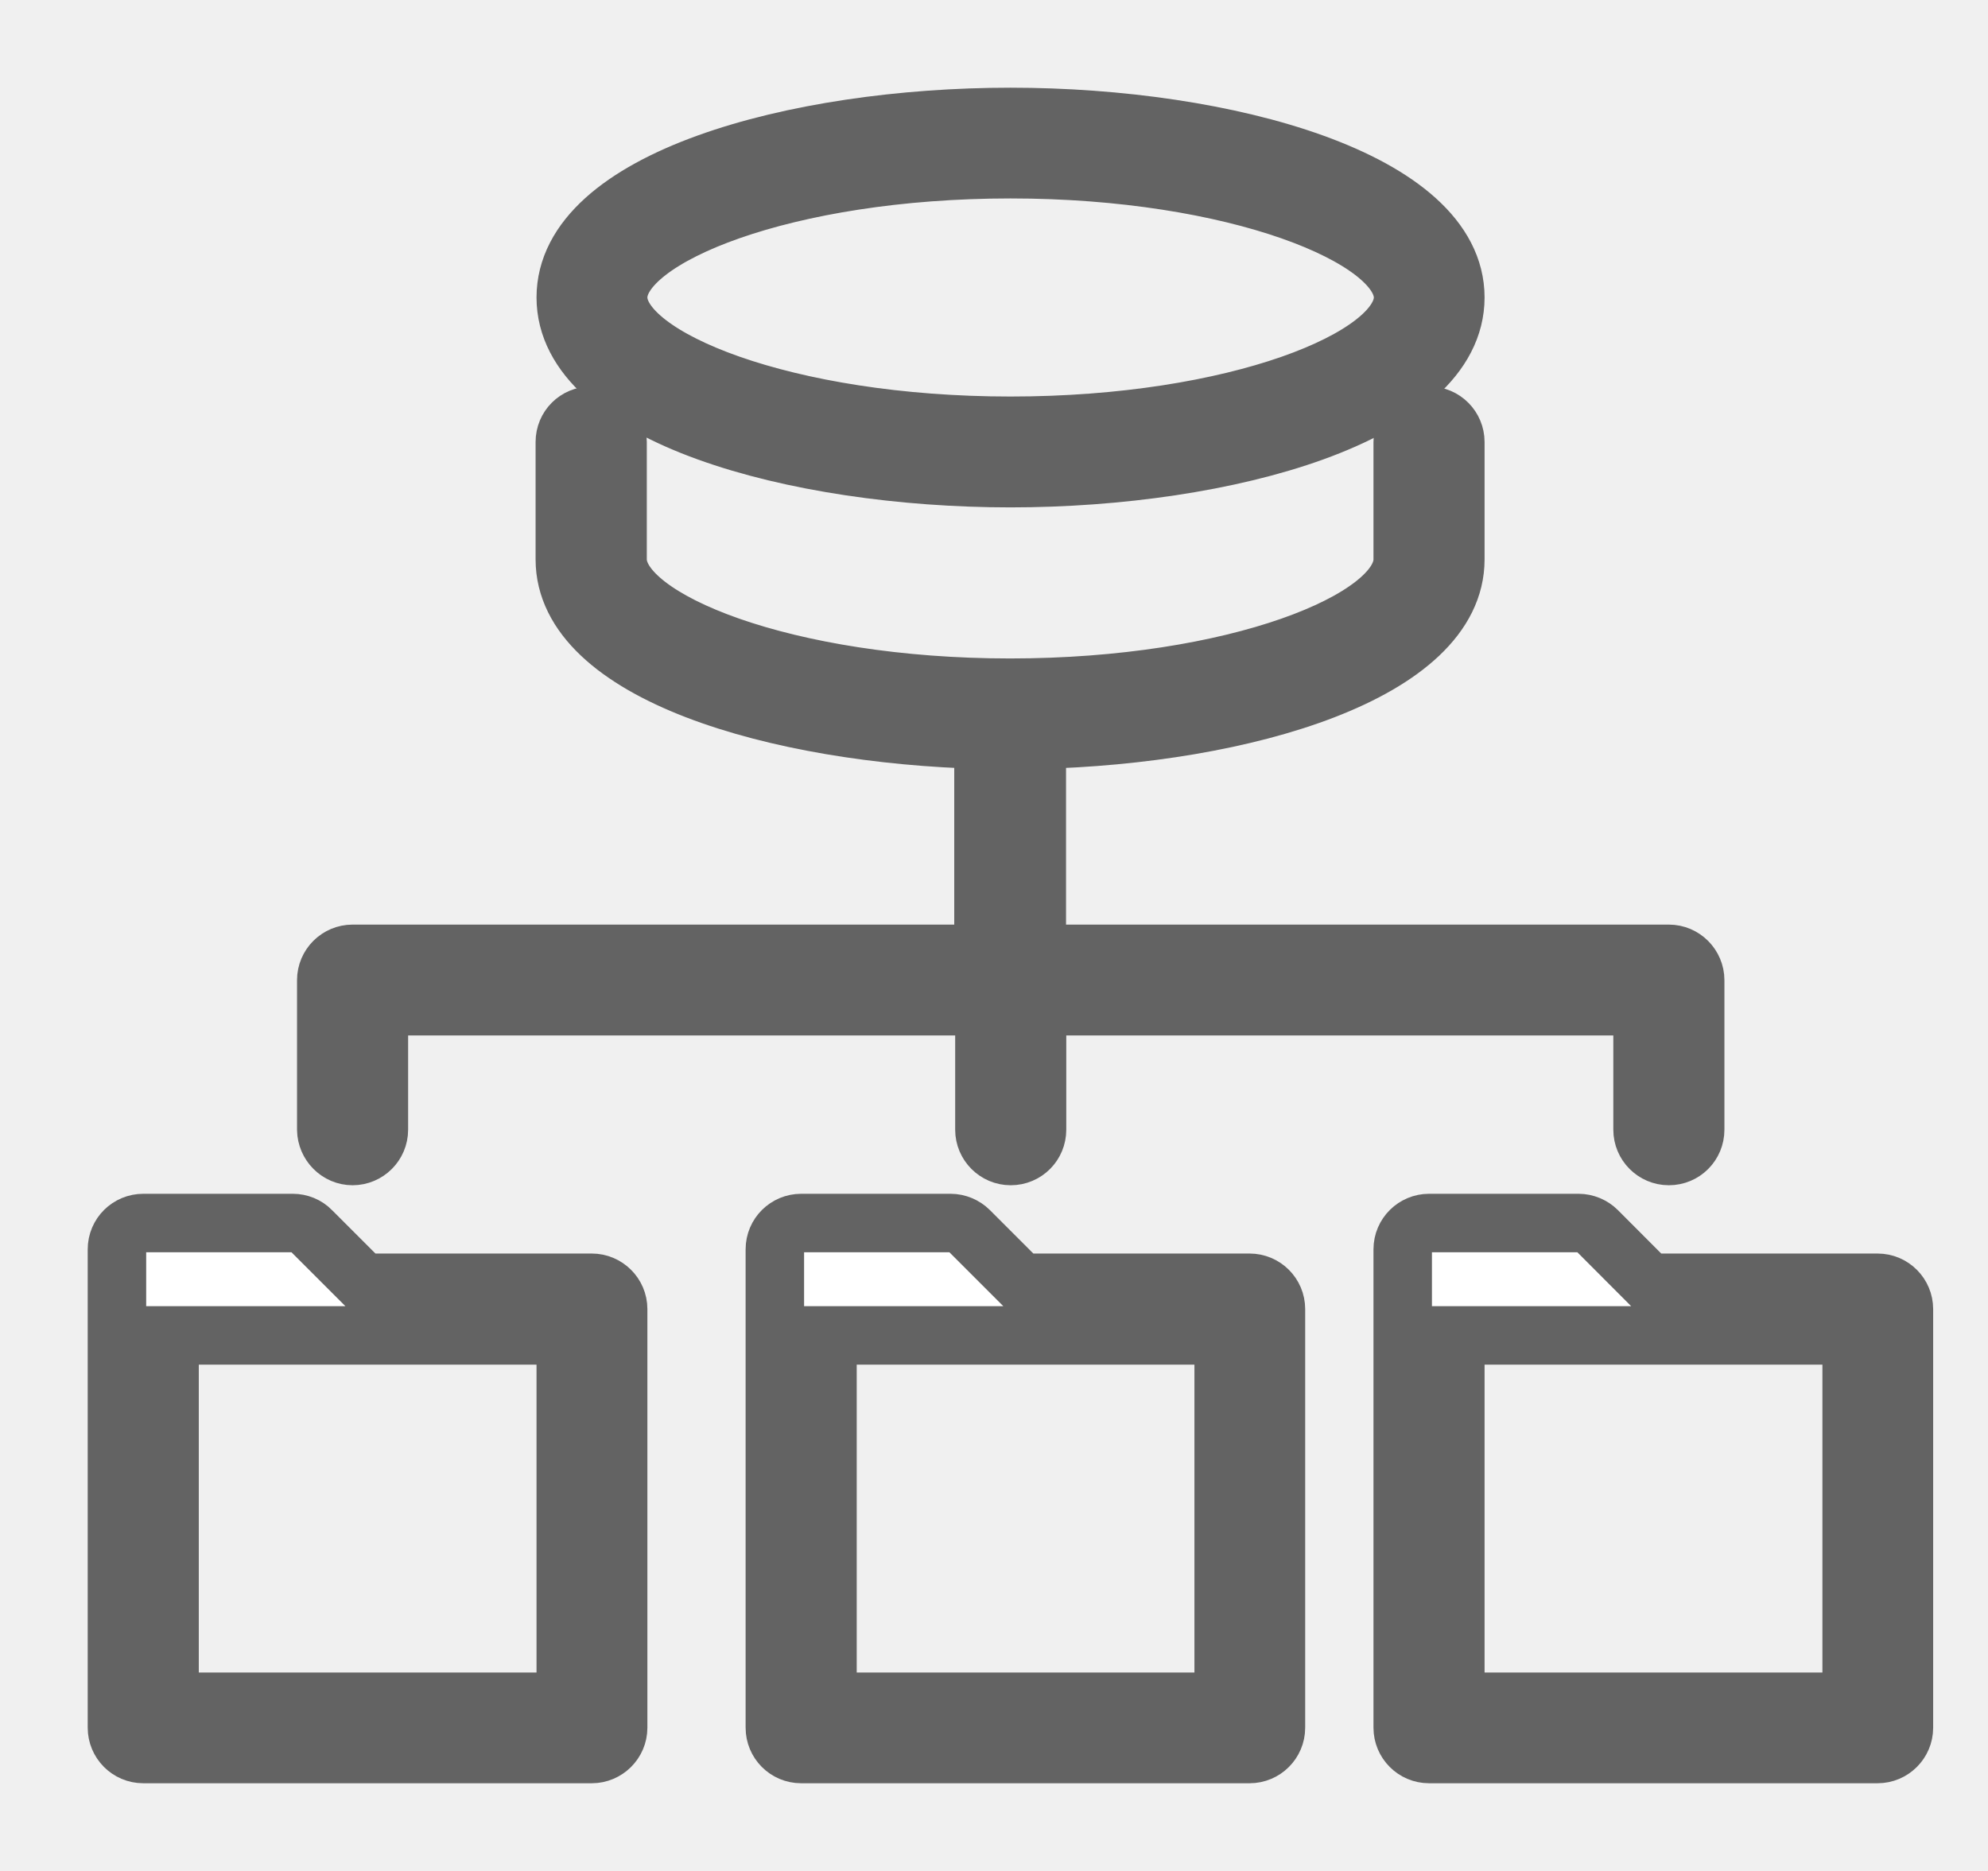
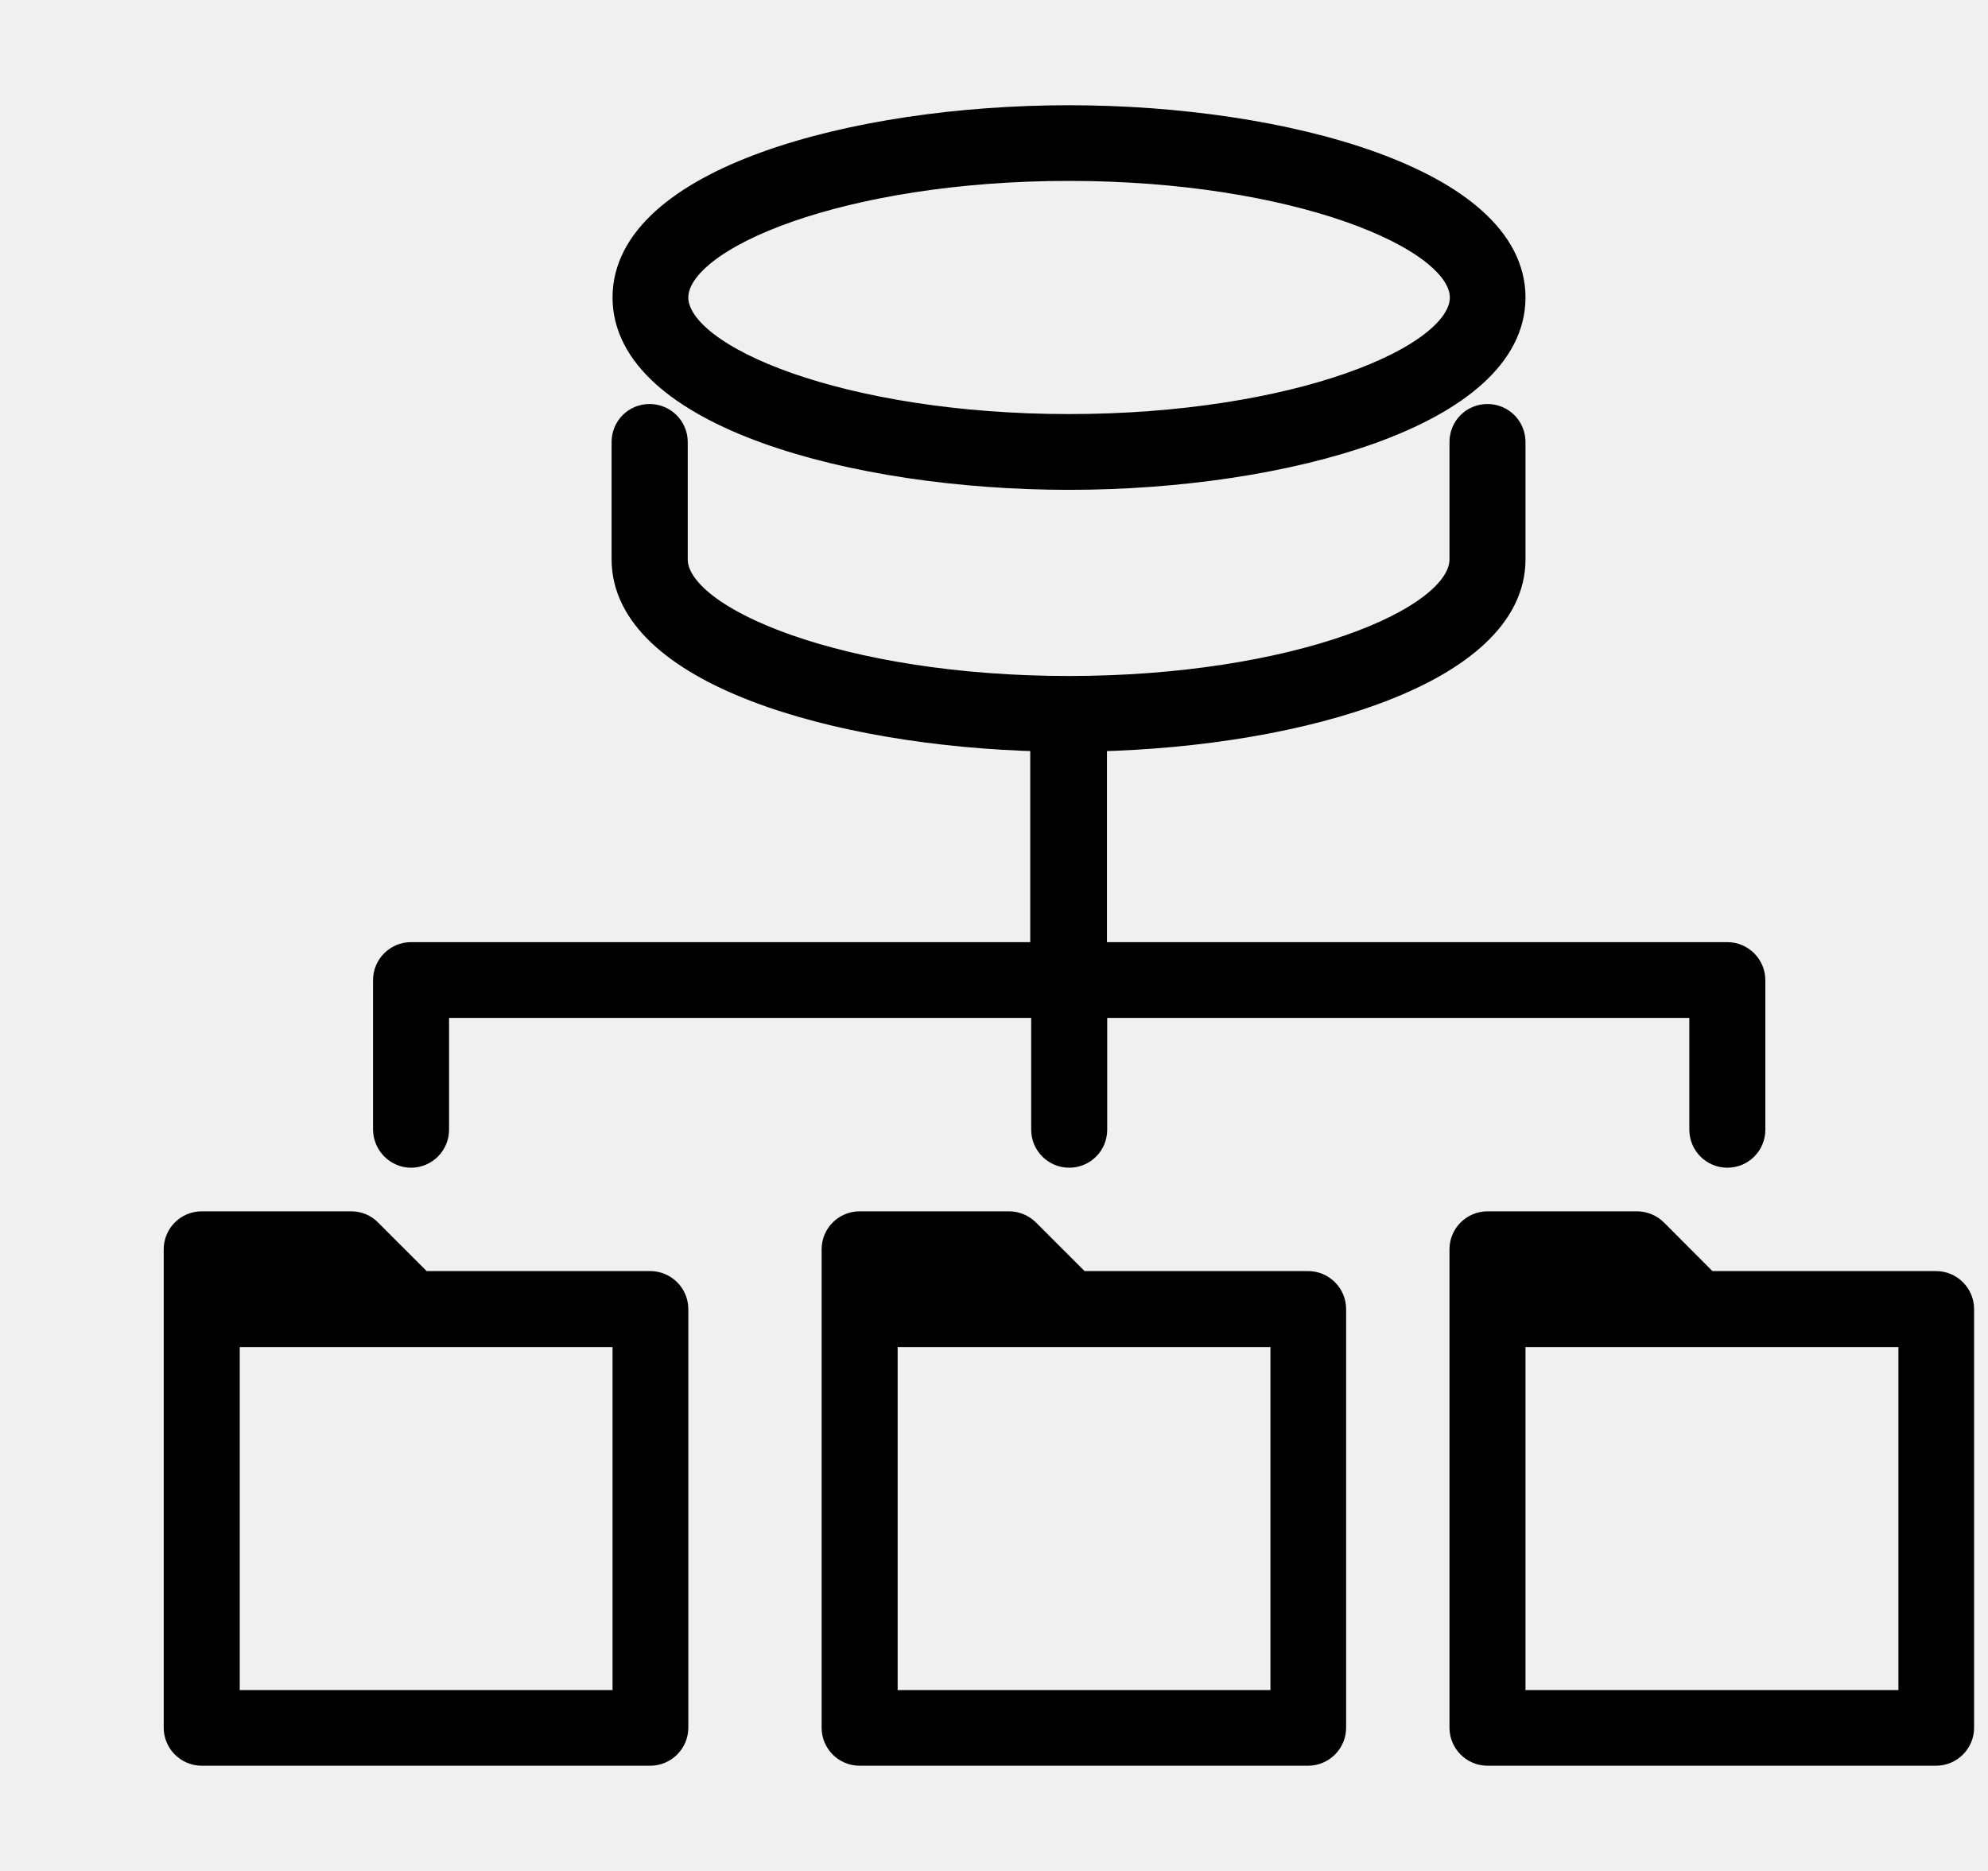
- <svg xmlns="http://www.w3.org/2000/svg" width="17" height="16" viewBox="0 0 17 16" fill="none">
-   <path d="M8.641 4.089C10.484 4.089 12.445 3.547 12.445 2.544C12.445 1.542 10.487 1 8.641 1C6.794 1 4.838 1.54 4.838 2.544C4.838 3.547 6.797 4.089 8.641 4.089ZM8.641 1.447C10.561 1.447 11.998 2.028 11.998 2.544C11.998 3.064 10.563 3.641 8.641 3.641C6.718 3.641 5.286 3.061 5.286 2.544C5.286 2.025 6.72 1.447 8.641 1.447Z" fill="white" stroke="#636363" stroke-width="0.5" />
-   <path d="M5.061 10.97H3.107L2.662 10.525C2.621 10.482 2.562 10.459 2.504 10.459H1.225C1.102 10.459 1 10.558 1 10.684V14.775C1 14.898 1.1 15 1.225 15H5.061C5.183 15 5.286 14.9 5.286 14.775V11.195C5.286 11.07 5.183 10.97 5.061 10.97ZM1.45 14.553V11.42H3.144H4.838V14.553H1.45Z" fill="white" stroke="#636363" stroke-width="0.5" />
-   <path d="M16.281 11.195C16.281 11.072 16.181 10.97 16.056 10.97H14.102L13.658 10.525C13.617 10.484 13.558 10.459 13.499 10.459H12.22C12.098 10.459 11.995 10.558 11.995 10.684V14.775C11.995 14.898 12.095 15 12.22 15H16.056C16.179 15 16.281 14.9 16.281 14.775V11.195ZM12.445 14.553V11.42H15.834V14.553H12.445Z" fill="white" stroke="#636363" stroke-width="0.5" />
-   <path d="M10.686 10.97H8.733L8.288 10.525C8.247 10.484 8.188 10.459 8.129 10.459H6.851C6.728 10.459 6.626 10.558 6.626 10.684V14.775C6.626 14.898 6.725 15 6.851 15H10.686C10.809 15 10.911 14.9 10.911 14.775V11.195C10.911 11.07 10.809 10.97 10.686 10.97ZM7.076 14.553V11.42H10.464V14.553H7.076Z" fill="white" stroke="#636363" stroke-width="0.5" />
-   <path d="M3.015 9.886C3.138 9.886 3.24 9.786 3.24 9.661V8.605H8.418V9.661C8.418 9.784 8.518 9.886 8.643 9.886C8.768 9.886 8.868 9.786 8.868 9.661V8.605H14.046V9.661C14.046 9.784 14.146 9.886 14.271 9.886C14.396 9.886 14.496 9.786 14.496 9.661V8.382C14.496 8.26 14.396 8.157 14.271 8.157H8.866V6.326C10.64 6.285 12.445 5.748 12.445 4.784V3.78C12.445 3.657 12.346 3.555 12.22 3.555C12.095 3.555 11.995 3.654 11.995 3.78V4.784C11.995 5.304 10.561 5.881 8.638 5.881C6.715 5.881 5.281 5.301 5.281 4.784V3.78C5.281 3.657 5.181 3.555 5.055 3.555C4.93 3.555 4.83 3.654 4.83 3.78V4.784C4.83 5.748 6.636 6.283 8.41 6.326V8.157H3.015C2.892 8.157 2.79 8.257 2.79 8.382V9.661C2.792 9.784 2.892 9.886 3.015 9.886Z" fill="white" stroke="#636363" stroke-width="0.5" />
+ <svg xmlns="http://www.w3.org/2000/svg" width="17" height="16" viewBox="0 0 16 16" fill="currentColor">
+   <path d="M8.641 4.089C10.484 4.089 12.445 3.547 12.445 2.544C12.445 1.542 10.487 1 8.641 1C6.794 1 4.838 1.54 4.838 2.544C4.838 3.547 6.797 4.089 8.641 4.089ZM8.641 1.447C10.561 1.447 11.998 2.028 11.998 2.544C11.998 3.064 10.563 3.641 8.641 3.641C6.718 3.641 5.286 3.061 5.286 2.544C5.286 2.025 6.72 1.447 8.641 1.447Z" fill="currentColor" stroke="currentColor" stroke-width="0.2" />
+   <path d="M5.061 10.97H3.107L2.662 10.525C2.621 10.482 2.562 10.459 2.504 10.459H1.225C1.102 10.459 1 10.558 1 10.684V14.775C1 14.898 1.1 15 1.225 15H5.061C5.183 15 5.286 14.9 5.286 14.775V11.195C5.286 11.07 5.183 10.97 5.061 10.97ZM1.45 14.553V11.42H3.144H4.838V14.553H1.45Z" fill="currentColor" stroke="currentColor" stroke-width="0.2" />
+   <path d="M16.281 11.195C16.281 11.072 16.181 10.97 16.056 10.97H14.102L13.658 10.525C13.617 10.484 13.558 10.459 13.499 10.459H12.22C12.098 10.459 11.995 10.558 11.995 10.684V14.775C11.995 14.898 12.095 15 12.22 15H16.056C16.179 15 16.281 14.9 16.281 14.775V11.195ZM12.445 14.553V11.42H15.834V14.553H12.445Z" fill="currentColor" stroke="currentColor" stroke-width="0.2" />
+   <path d="M10.686 10.97H8.733L8.288 10.525C8.247 10.484 8.188 10.459 8.129 10.459H6.851C6.728 10.459 6.626 10.558 6.626 10.684V14.775C6.626 14.898 6.725 15 6.851 15H10.686C10.809 15 10.911 14.9 10.911 14.775V11.195C10.911 11.07 10.809 10.97 10.686 10.97ZM7.076 14.553V11.42H10.464V14.553H7.076Z" fill="currentColor" stroke="currentColor" stroke-width="0.2" />
+   <path d="M3.015 9.886C3.138 9.886 3.24 9.786 3.24 9.661V8.605H8.418V9.661C8.418 9.784 8.518 9.886 8.643 9.886C8.768 9.886 8.868 9.786 8.868 9.661V8.605H14.046V9.661C14.046 9.784 14.146 9.886 14.271 9.886C14.396 9.886 14.496 9.786 14.496 9.661V8.382C14.496 8.26 14.396 8.157 14.271 8.157H8.866V6.326C10.64 6.285 12.445 5.748 12.445 4.784V3.78C12.445 3.657 12.346 3.555 12.22 3.555C12.095 3.555 11.995 3.654 11.995 3.78V4.784C11.995 5.304 10.561 5.881 8.638 5.881C6.715 5.881 5.281 5.301 5.281 4.784V3.78C5.281 3.657 5.181 3.555 5.055 3.555C4.93 3.555 4.83 3.654 4.83 3.78V4.784C4.83 5.748 6.636 6.283 8.41 6.326V8.157H3.015C2.892 8.157 2.79 8.257 2.79 8.382V9.661C2.792 9.784 2.892 9.886 3.015 9.886Z" fill="currentColor" stroke="currentColor" stroke-width="0.2" />
</svg>
